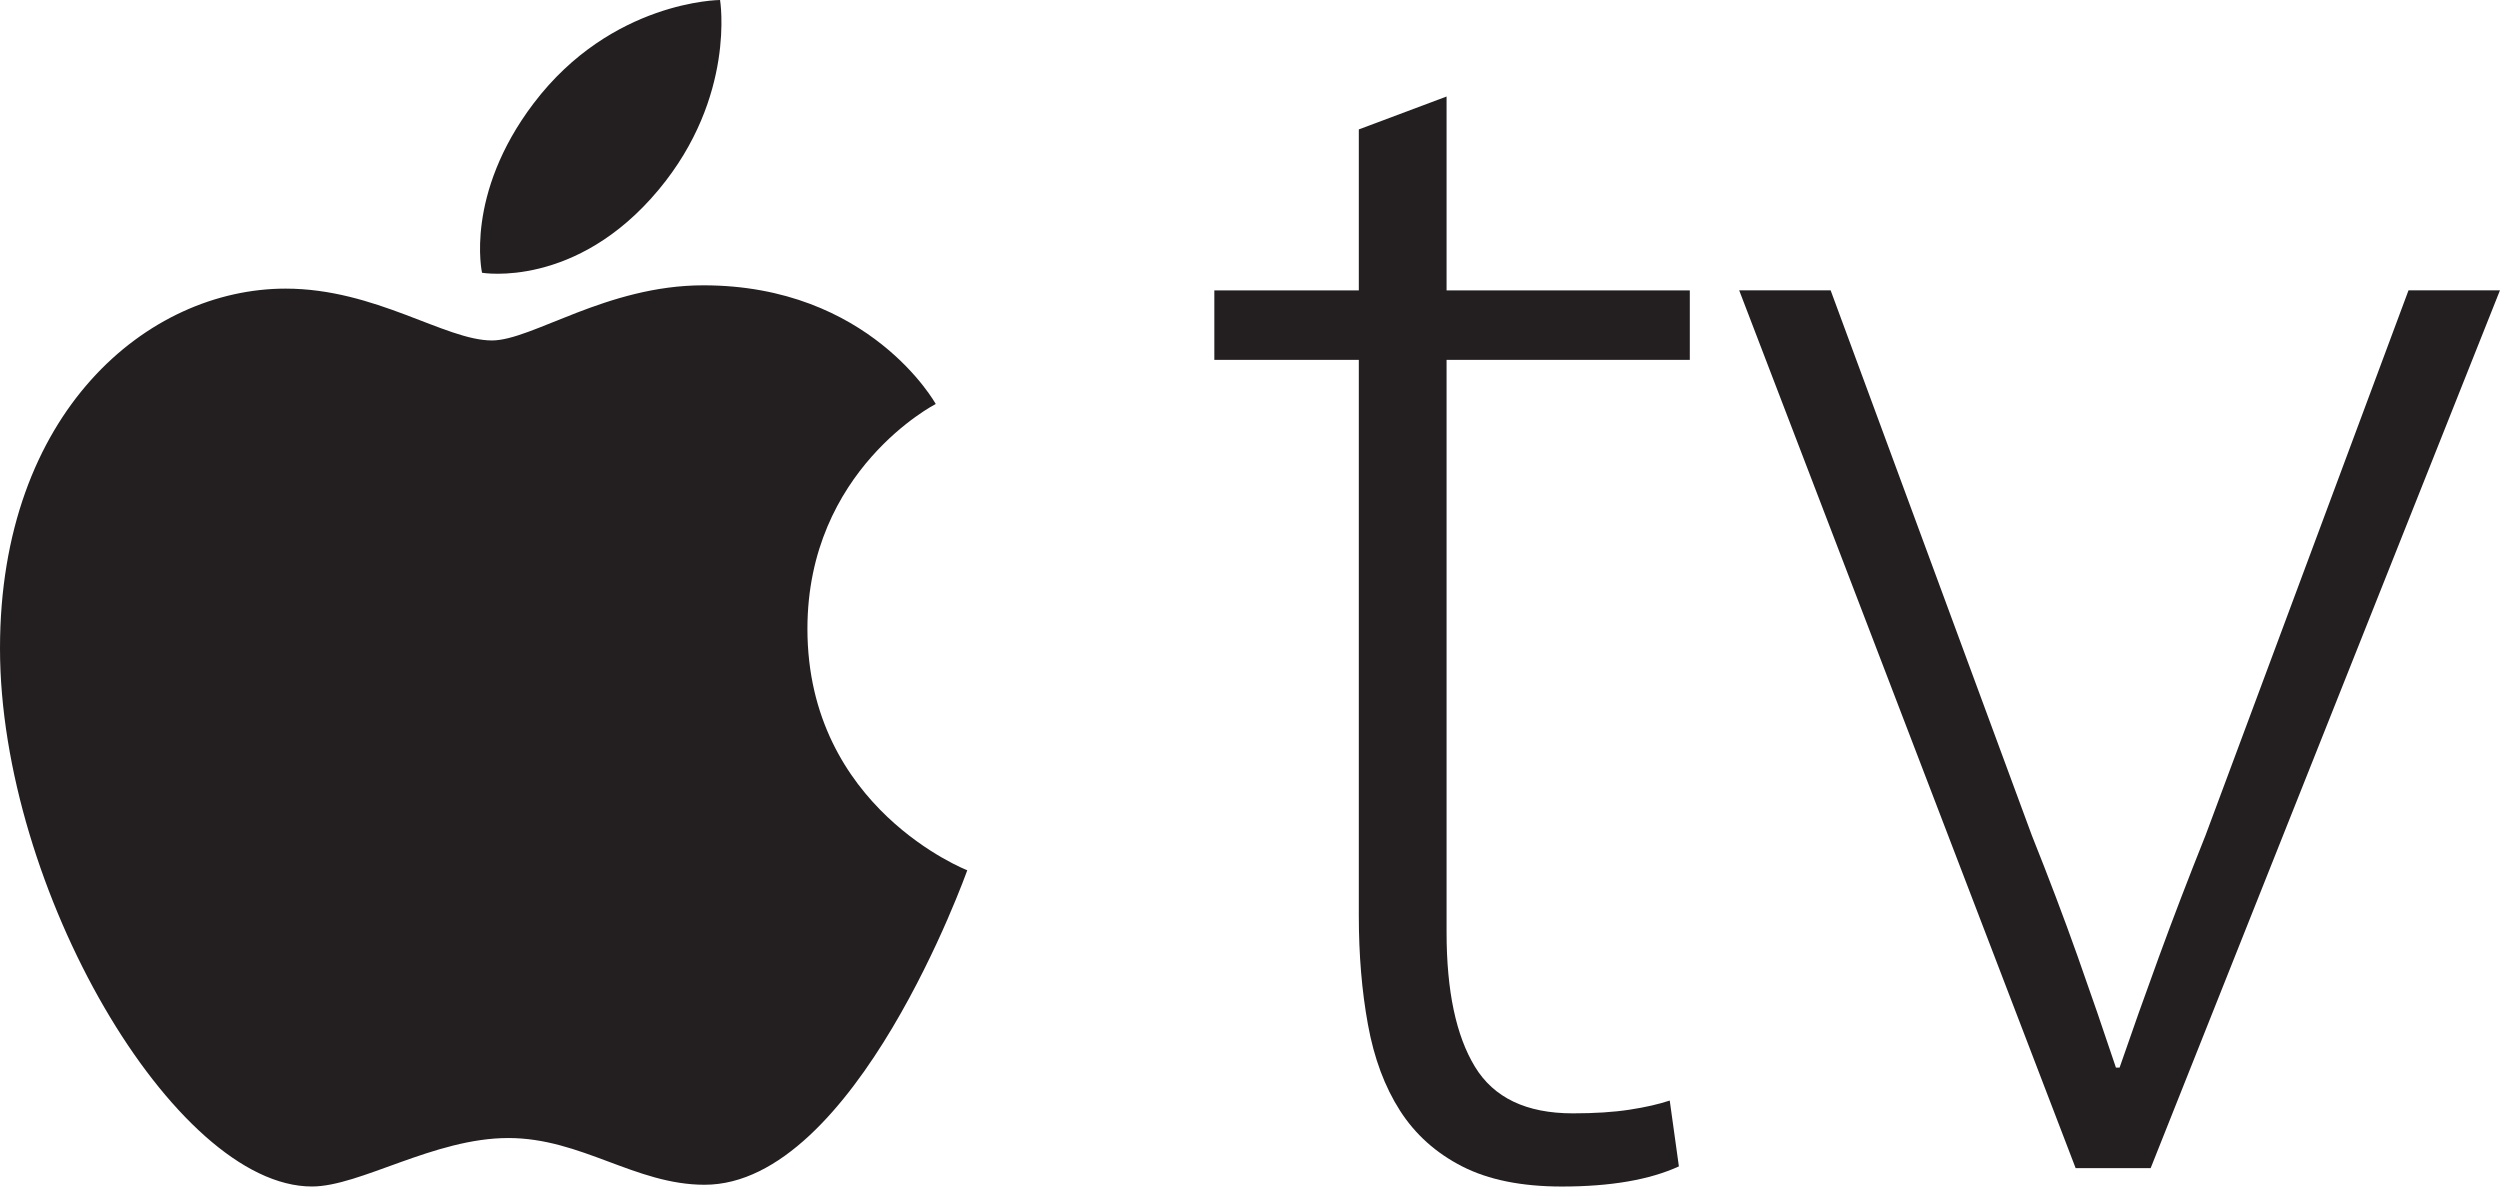
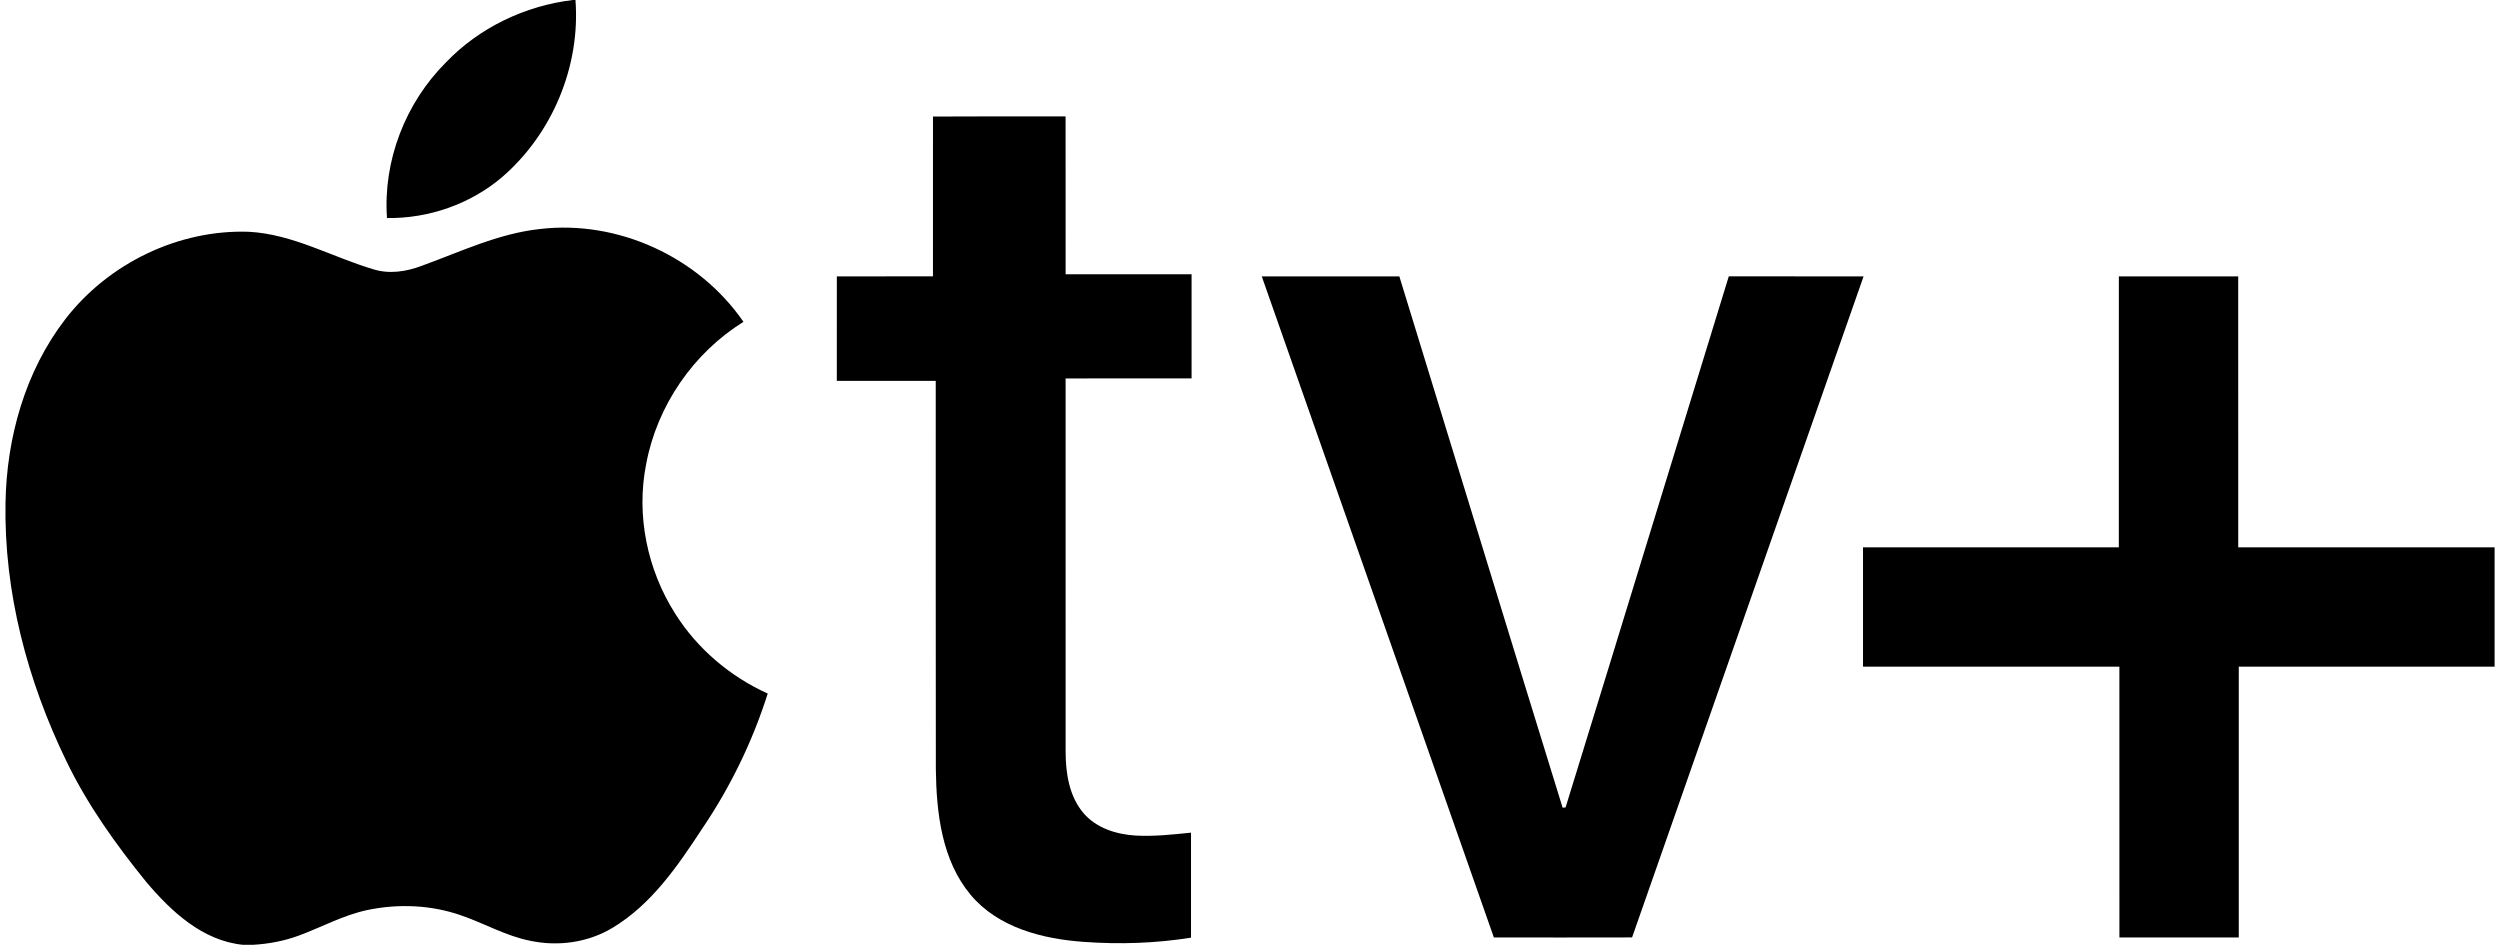
- <svg xmlns="http://www.w3.org/2000/svg" id="Layer_1" viewBox="0 0 7050.8 3346.4" width="7050.8" height="3346.4">
-   <style>.st0{fill:#231f20}</style>
-   <path class="st0" d="M4079.8 272.2V819h686v196h-686v1614.4c0 165.1 26.6 291.4 80 379.1 53.3 87.7 145.2 131.5 276 131.5 61.9 0 115.2-3.4 159.9-10.3 44.7-6.8 82.5-15.5 113.5-25.8l25.8 185.7c-82.5 37.8-192.6 56.8-330.1 56.8-113.5 0-207.2-19-281.1-56.8-74-37.8-132.4-90.2-175.4-157.3-43-67.1-73.1-147.8-90.3-242.4-17.3-94.5-25.8-196.8-25.8-306.9V1015h-407.5V819h407.5V365l247.5-92.8zM5163 818.9L5730.4 2356c48.1 120.4 91.1 233.9 128.9 340.4 37.8 106.6 73.9 211.5 108.3 314.6h10.3c34.3-99.7 71.3-203.8 110.9-312.1 39.5-108.3 83.4-222.6 131.5-343l572.5-1537.1h257.9l-985.2 2475.8H5854L4905.1 818.9H5163z" />
-   <g>
-     <path class="st0" d="M1505.2 291.2C1725.1 1.4 2030.8 0 2030.8 0s45.5 272.5-173 534.9c-233.2 280.3-498.3 234.4-498.3 234.4s-49.8-220.4 145.7-478.1zM1387.4 960.2c113.1 0 323-155.5 596.3-155.5 470.4 0 655.4 334.7 655.4 334.7s-361.9 185-361.9 634c0 506.5 450.8 681 450.8 681s-315.1 887-740.8 887c-195.5 0-347.5-131.8-553.5-131.8-209.9 0-418.3 136.7-553.9 136.7C491.1 3346.4 0 2504.9 0 1828.6 0 1163.1 415.7 814 805.5 814c253.5 0 450.2 146.2 581.9 146.2z" />
+ <svg xmlns="http://www.w3.org/2000/svg" width="1024pt" height="387pt" viewBox="0 0 1024 387" version="1.1">
+   <g id="#000000ff">
+     <path fill="#000000" opacity="1.00" d=" M 234.65 0.00 L 235.71 0.00 C 237.79 27.16 226.22 54.85 205.60 72.60 C 192.60 83.64 175.54 89.54 158.51 89.31 C 156.85 65.85 166.05 42.15 182.64 25.58 C 196.30 11.30 215.09 2.34 234.65 0.00 Z" />
+     <path fill="#000000" opacity="1.00" d=" M 382.15 47.74 C 400.25 47.66 418.36 47.65 436.46 47.67 C 436.49 69.23 436.45 90.78 436.48 112.33 C 453.68 112.34 470.87 112.33 488.07 112.34 C 488.08 126.56 488.08 140.77 488.07 154.99 C 470.87 155.02 453.67 154.98 436.47 155.01 C 436.48 206.02 436.45 257.03 436.48 308.04 C 436.51 316.80 437.95 326.23 443.85 333.10 C 449.09 339.21 457.26 341.75 465.06 342.24 C 472.67 342.67 480.28 341.83 487.84 341.06 C 487.85 355.39 487.85 369.73 487.84 384.07 C 473.41 386.37 458.71 386.86 444.15 385.81 C 427.24 384.65 408.95 380.07 397.60 366.56 C 385.70 352.32 383.55 332.87 383.32 315.00 C 383.22 262.00 383.31 209.00 383.28 156.01 C 369.77 155.99 356.27 156.01 342.76 155.99 C 342.76 141.73 342.76 127.47 342.77 113.21 C 355.89 113.19 369.01 113.21 382.14 113.19 C 382.16 91.37 382.13 69.56 382.15 47.74 Z" />
+     <path fill="#000000" opacity="1.00" d=" M 221.06 93.82 C 253.08 89.97 286.28 105.30 304.52 131.82 C 283.94 144.62 269.11 166.23 264.67 190.07 C 260.48 211.05 265.13 233.43 276.59 251.40 C 285.62 265.74 299.05 277.11 314.46 284.08 C 308.22 303.75 299.11 322.49 287.52 339.56 C 277.56 354.75 266.84 370.44 250.97 379.98 C 240.92 386.09 228.56 387.78 217.12 385.33 C 207.24 383.37 198.43 378.24 188.99 374.98 C 176.75 370.67 163.33 370.08 150.67 372.71 C 140.71 374.76 131.77 379.78 122.31 383.25 C 116.29 385.46 109.93 386.64 103.53 387.00 L 99.59 387.00 C 83.00 385.38 70.10 373.33 59.85 361.18 C 47.40 345.82 35.80 329.60 27.18 311.74 C 11.25 278.91 1.58 242.54 2.26 205.89 C 2.72 179.19 10.31 152.11 26.73 130.76 C 44.35 107.90 73.13 93.90 102.05 94.94 C 119.99 95.94 135.85 105.20 152.74 110.24 C 159.31 112.37 166.33 111.29 172.66 108.91 C 188.54 103.16 204.07 95.66 221.06 93.82 Z" />
+     <path fill="#000000" opacity="1.00" d=" M 516.82 113.21 C 535.60 113.19 554.38 113.20 573.17 113.20 C 595.50 185.73 617.61 258.34 640.05 330.83 C 640.35 330.80 640.96 330.75 641.26 330.72 C 663.66 258.25 685.77 185.69 708.11 113.19 C 726.51 113.21 744.92 113.18 763.32 113.21 C 731.70 203.46 700.08 293.71 668.50 383.97 C 649.63 384.03 630.76 383.99 611.89 383.99 C 580.20 293.73 548.50 203.47 516.82 113.21 Z" />
+     <path fill="#000000" opacity="1.00" d=" M 867.88 113.21 C 884.18 113.19 900.47 113.20 916.77 113.20 C 916.78 150.20 916.76 187.20 916.78 224.19 C 951.78 224.21 986.78 224.19 1021.79 224.20 C 1021.79 240.49 1021.80 256.77 1021.79 273.06 C 986.86 273.08 951.93 273.06 917.00 273.07 C 916.99 310.04 917.00 347.02 917.00 383.99 C 900.70 384.00 884.40 384.00 868.11 384.00 C 868.10 347.02 868.11 310.05 868.10 273.07 C 833.10 273.06 798.09 273.08 763.09 273.06 C 763.08 256.77 763.08 240.49 763.09 224.20 C 798.02 224.20 832.94 224.21 867.87 224.20 C 867.89 187.20 867.87 150.20 867.88 113.21 Z" />
  </g>
</svg>
